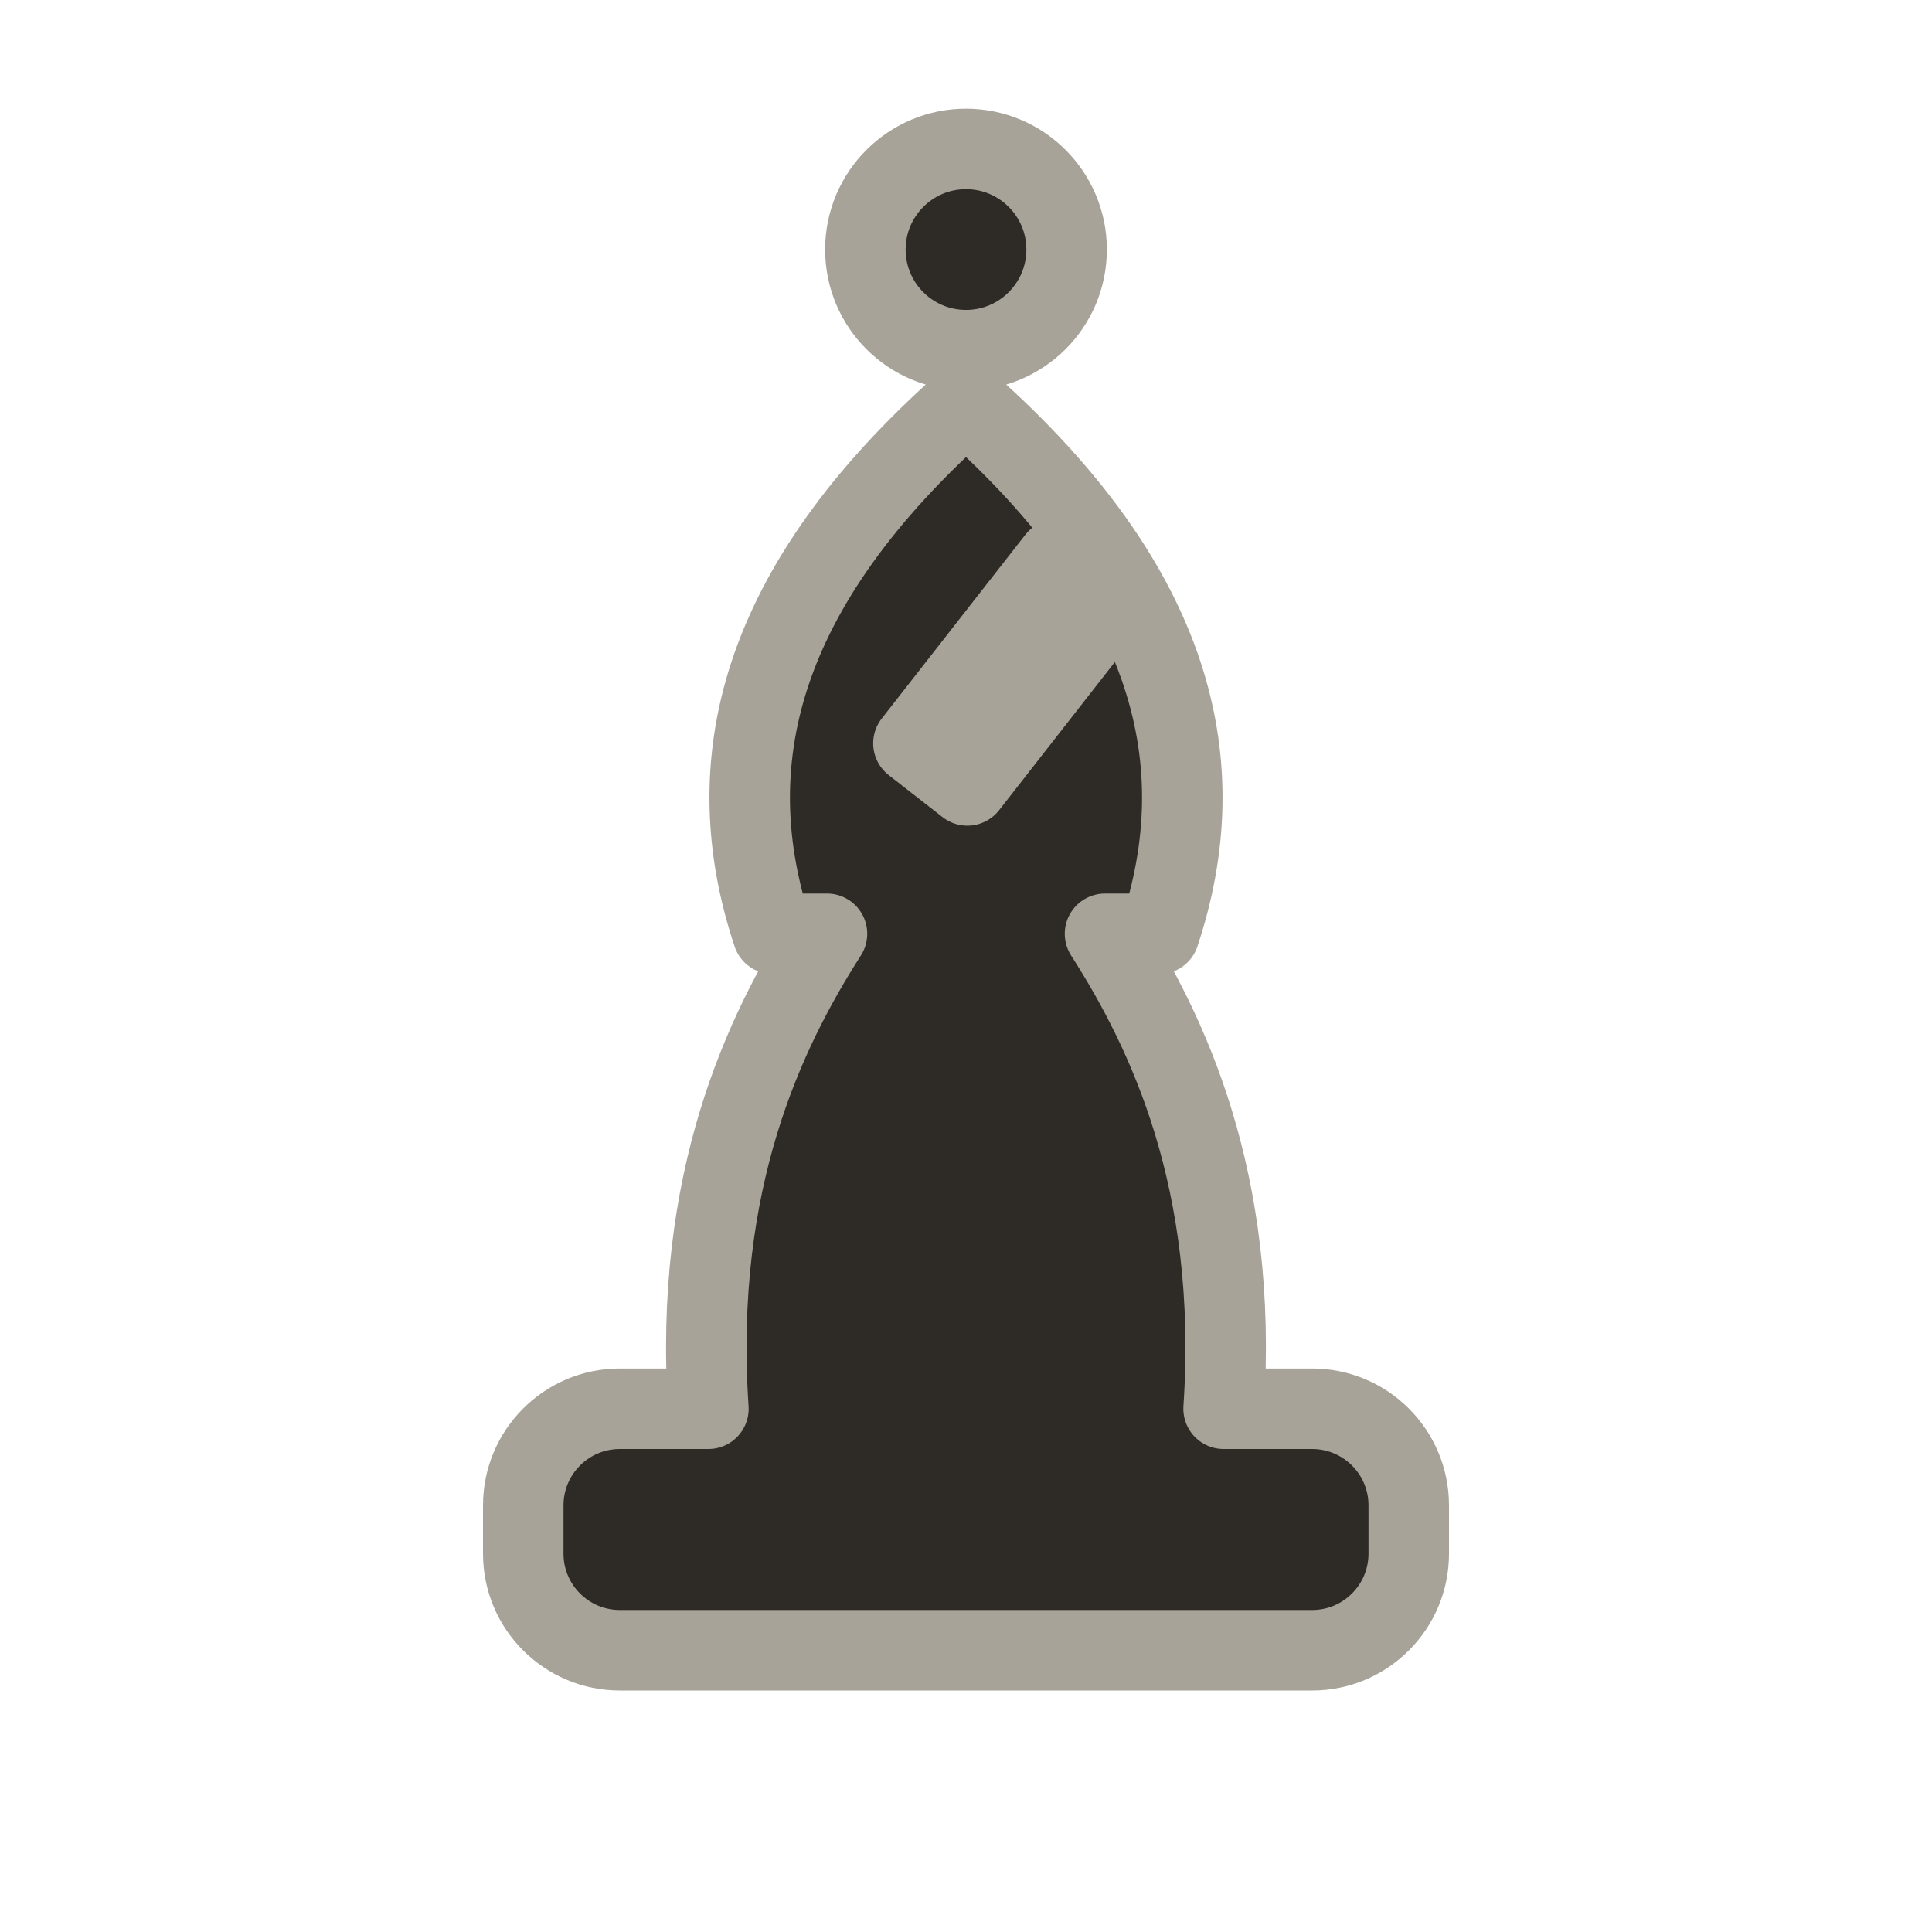
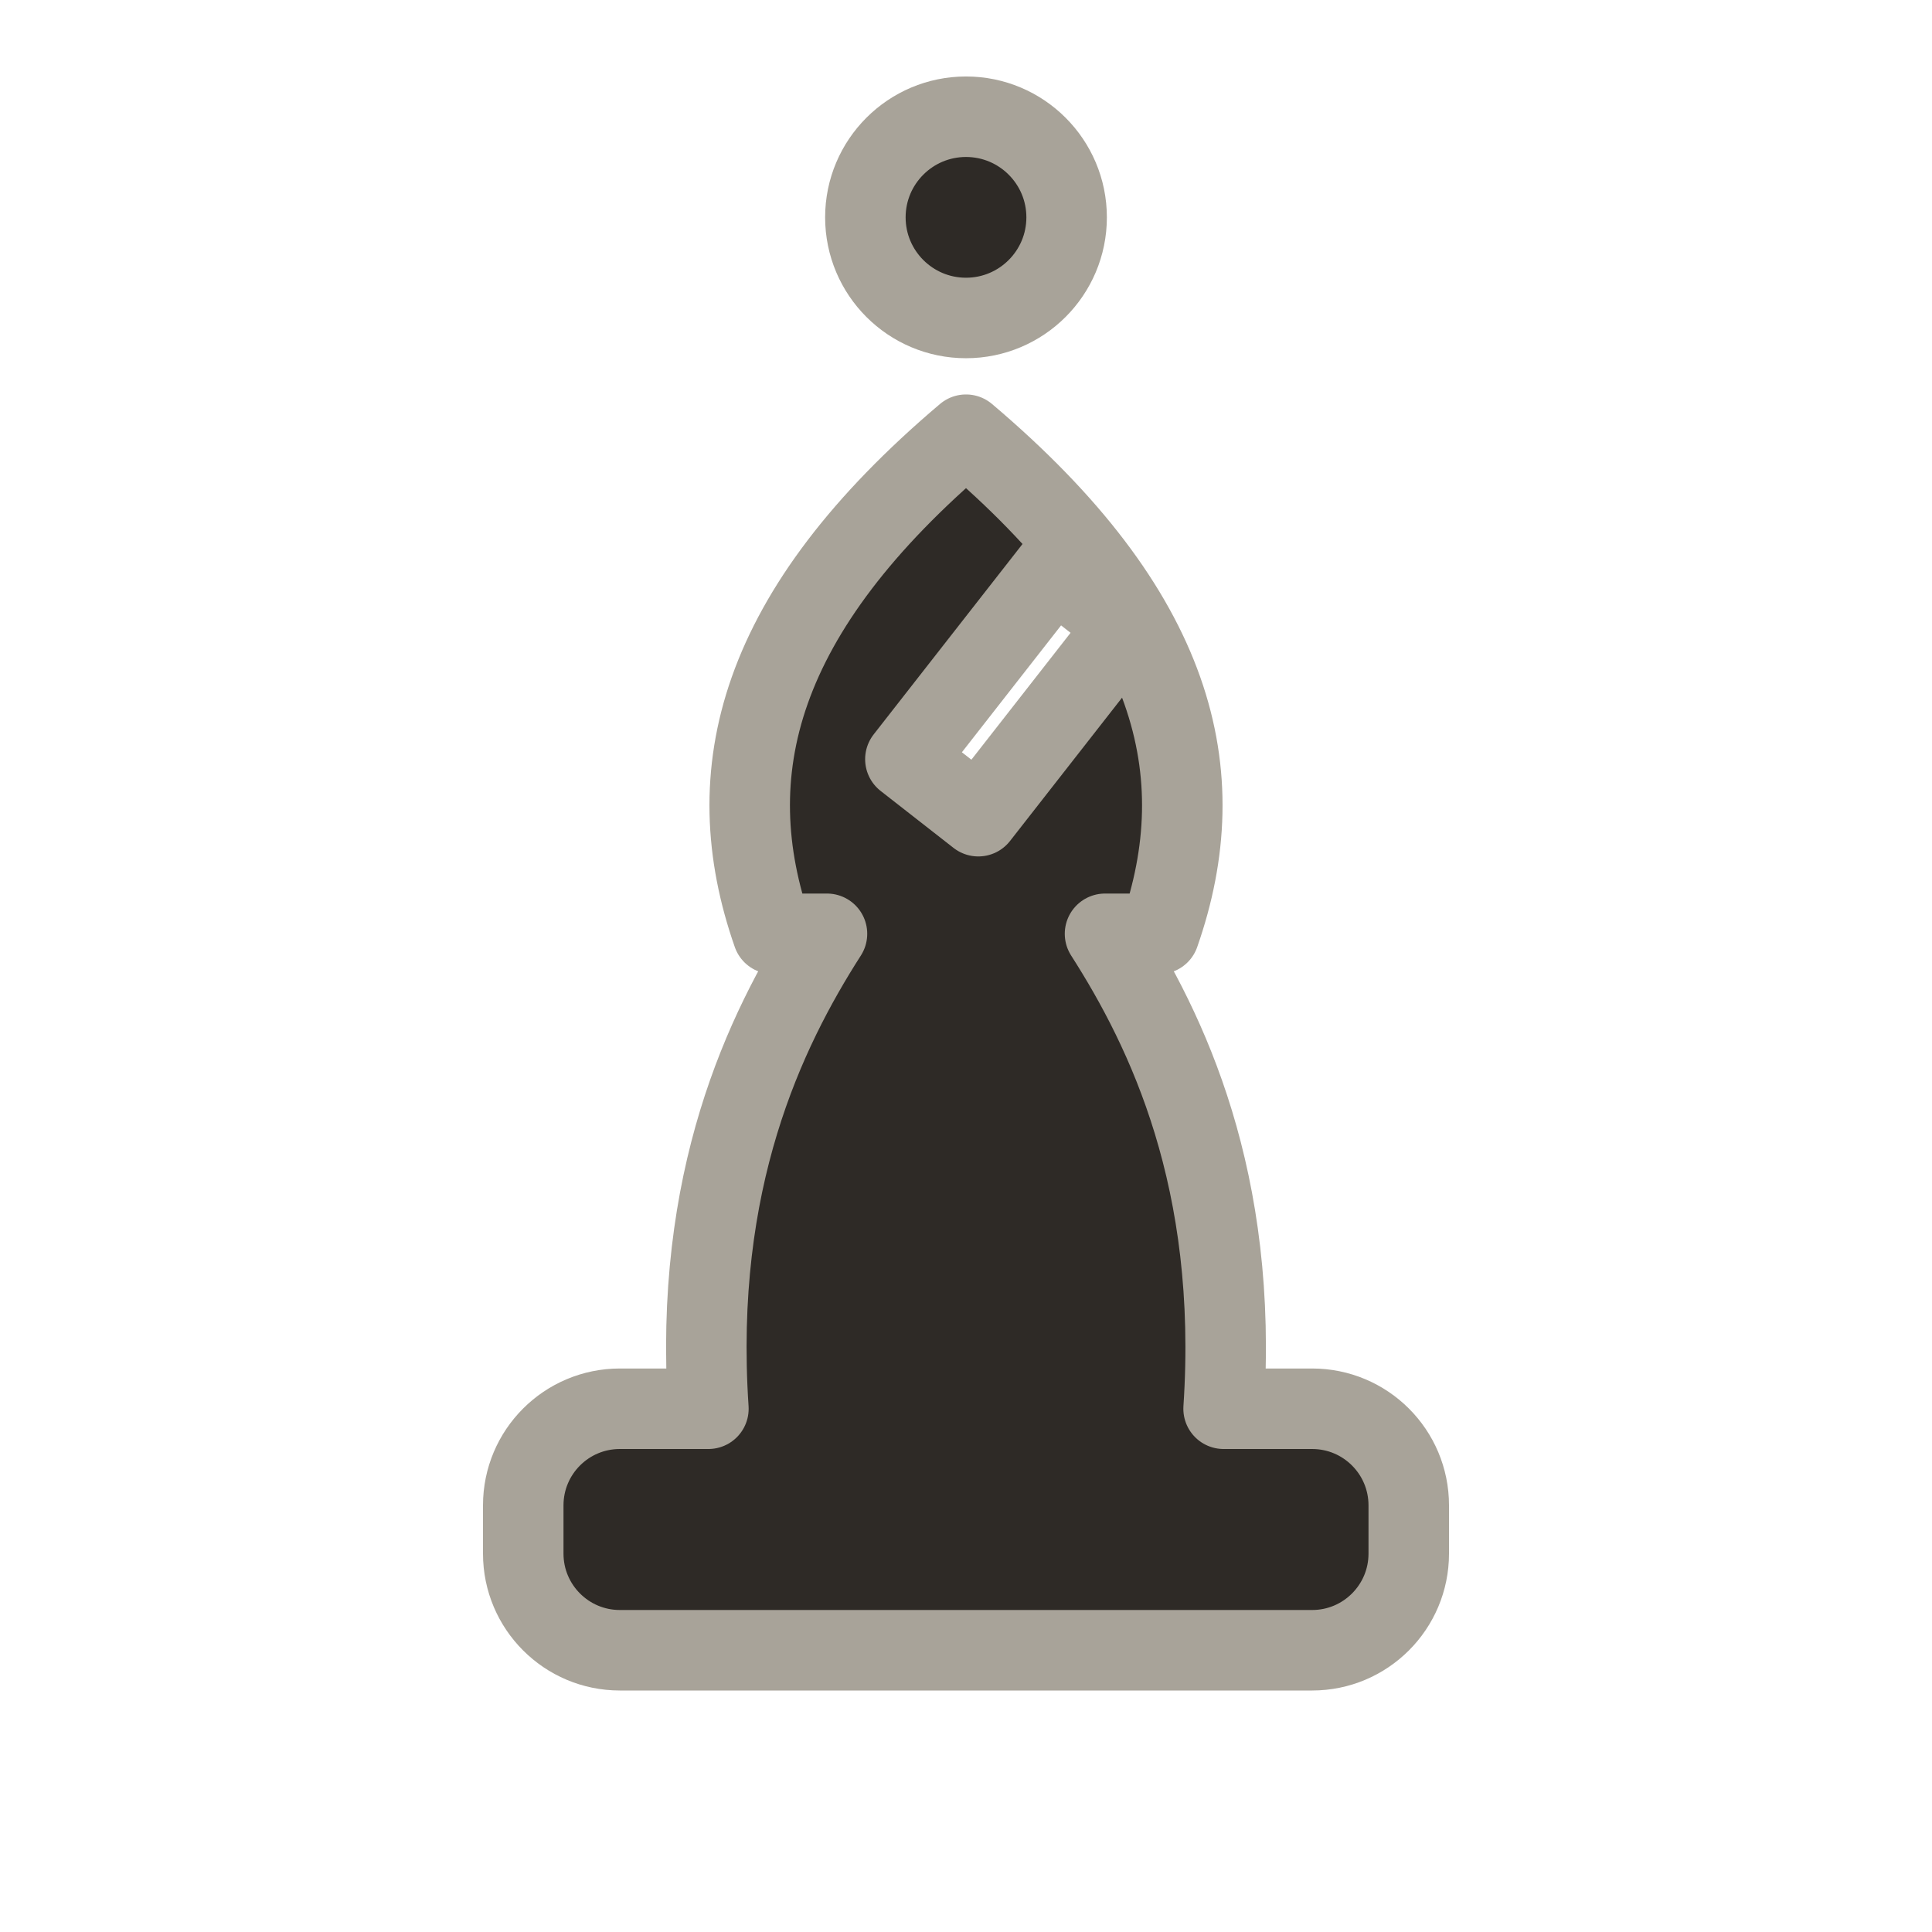
<svg xmlns="http://www.w3.org/2000/svg" width="24" height="24" viewBox="0 0 24 24" fill="none">
-   <path transform="translate(6.5 1.85)" fill-rule="evenodd" d="M 5.5 3.15 C 8.1 5.45 8.6 7.65 7.9 9.75 L 7.227 9.75 C 8 10.958 8.89 12.81 8.7 15.65 L 9.8 15.65 C 10.462 15.65 11 16.187 11 16.85 L 11 17.45 C 11 18.113 10.462 18.65 9.8 18.65 L 1.2 18.65 C 0.538 18.65 0 18.113 0 17.45 L 0 16.85 C 0 16.187 0.538 15.65 1.2 15.65 L 2.3 15.65 C 2.11 12.81 3 10.958 3.773 9.75 L 3.1 9.75 C 2.4 7.65 2.9 5.45 5.5 3.15 Z M 4.847 7.384 L 5.517 7.907 L 7.302 5.622 L 6.632 5.099 L 4.847 7.384 Z M 5.5 0 C 6.19 0 6.75 0.56 6.75 1.25 C 6.75 1.94 6.19 2.5 5.5 2.5 C 4.81 2.5 4.25 1.94 4.25 1.25 C 4.25 0.56 4.81 0 5.5 0 Z" fill="#2E2A26" stroke="#A8A399" stroke-width="1" stroke-linejoin="round" />
+   <path transform="translate(6.50 1.45)" fill-rule="evenodd" d="M 5.5 3.95 C 8.1 6.15 8.6 8.15 7.9 10.15 L 7.227 10.15 C 8 11.358 8.889 13.21 8.7 16.05 L 9.8 16.05 C 10.463 16.05 11 16.587 11 17.25 L 11 17.85 C 11 18.512 10.463 19.05 9.8 19.05 L 1.2 19.05 C 0.537 19.05 0 18.512 0 17.85 L 0 17.25 C 0 16.587 0.537 16.05 1.2 16.05 L 2.3 16.05 C 2.111 13.21 3 11.358 3.773 10.15 L 3.1 10.15 C 2.4 8.15 2.9 6.15 5.5 3.95 Z M 4.747 7.981 L 5.653 8.689 L 7.501 6.325 L 6.595 5.617 L 4.747 7.981 Z M 5.5 0 C 6.19 0 6.75 0.56 6.75 1.25 C 6.75 1.94 6.19 2.5 5.5 2.5 C 4.81 2.5 4.25 1.94 4.25 1.25 C 4.25 0.56 4.81 0 5.5 0 Z" fill="#2E2A26" stroke="#A8A399" stroke-width="1" stroke-linejoin="round" />
</svg>
